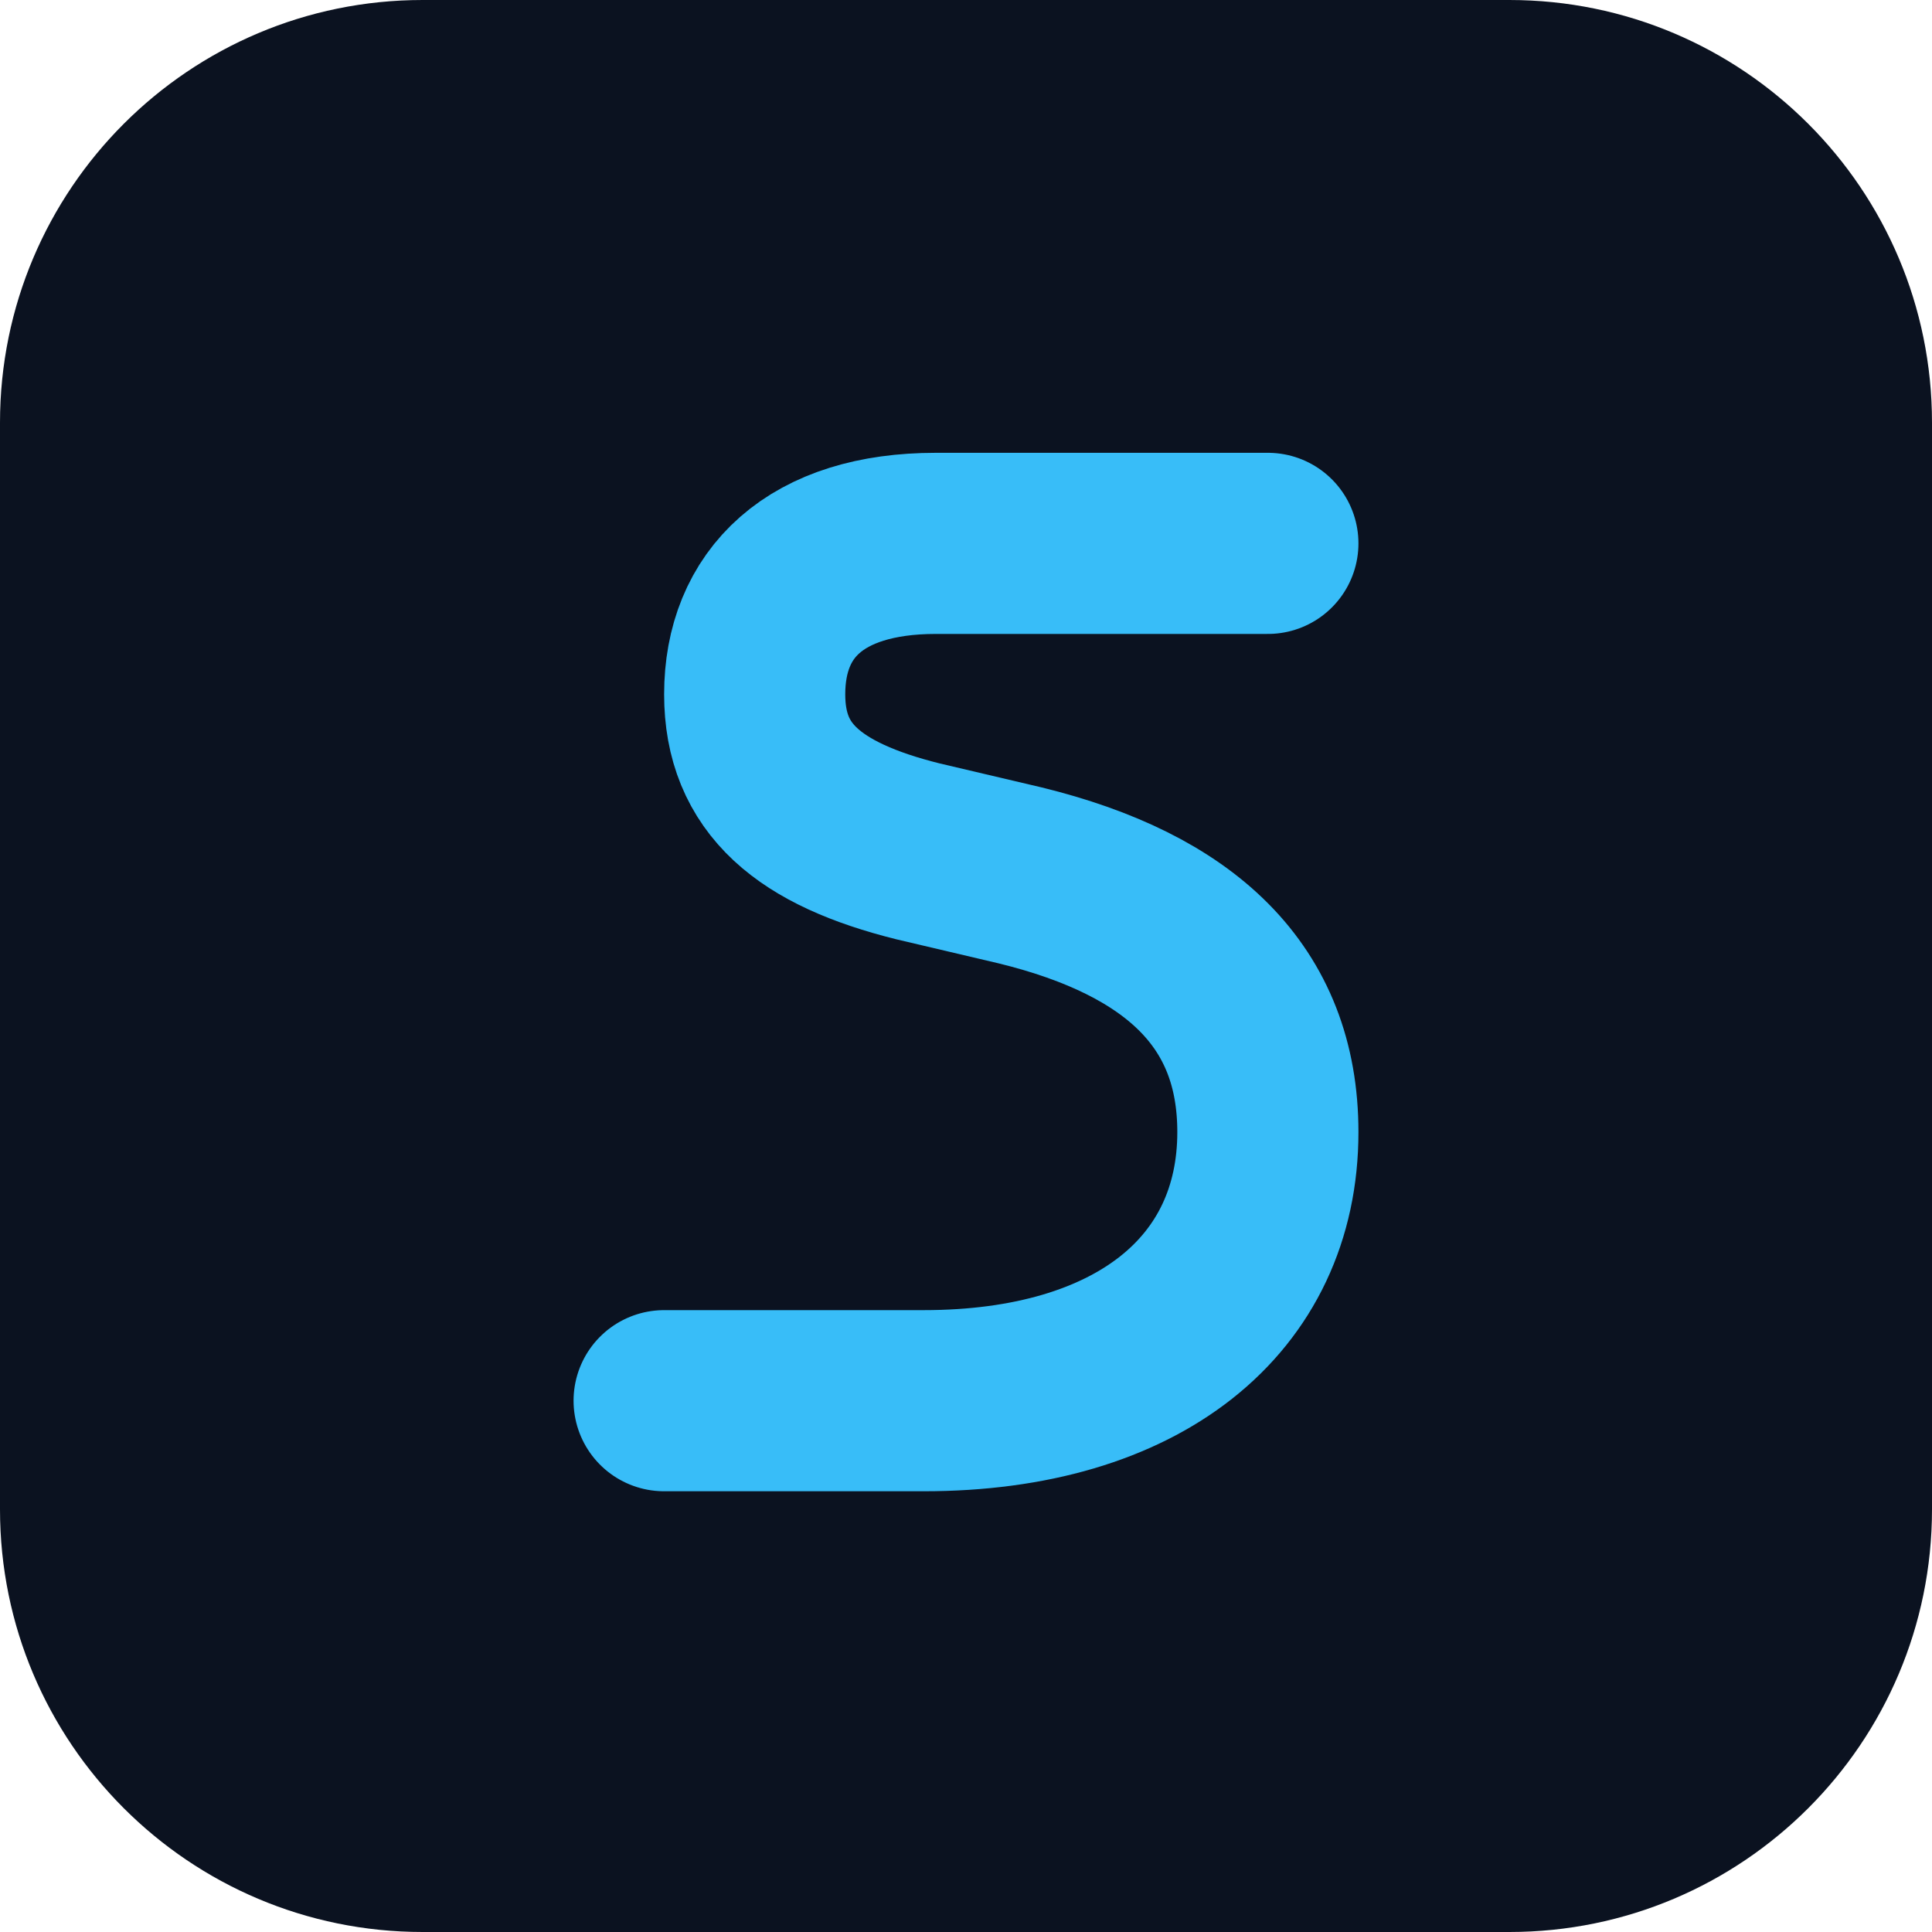
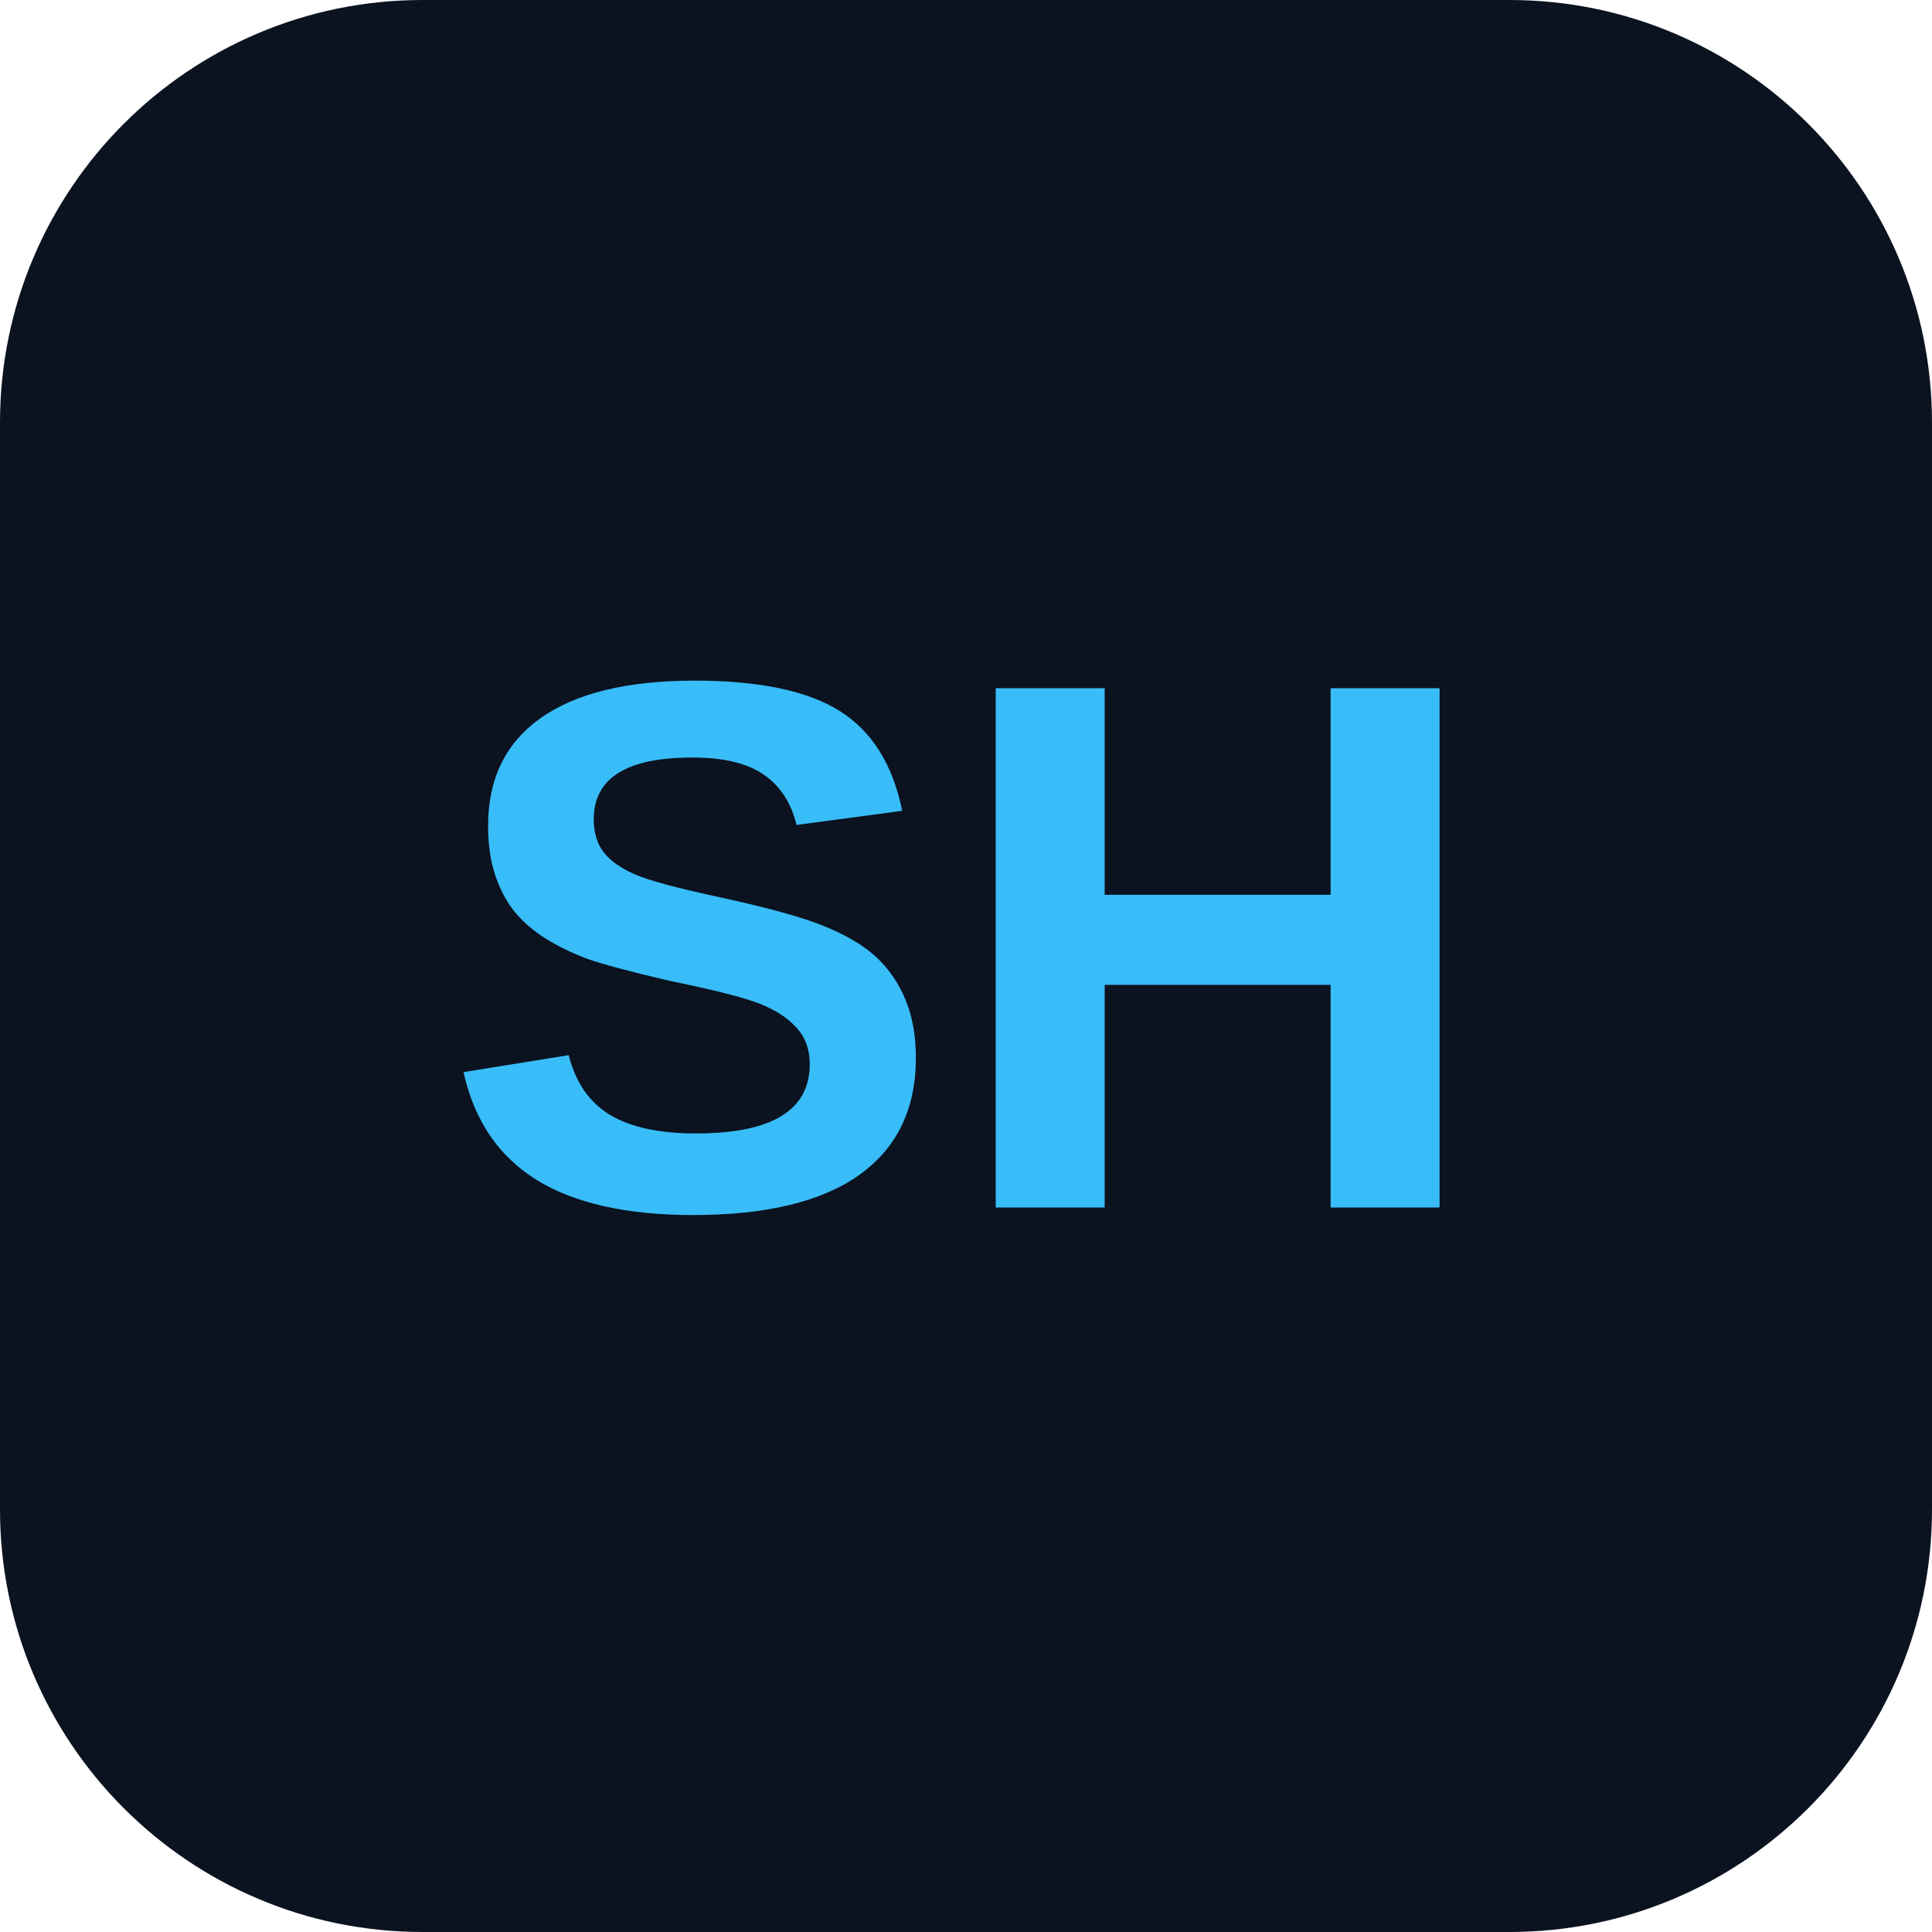
<svg xmlns="http://www.w3.org/2000/svg" width="64" height="64" viewBox="0 0 64 64">
  <rect width="64" height="64" rx="14" fill="#0b1220" />
-   <path d="M42 18H31c-4 0-6 2-6 5 0 2.8 1.8 4.3 5.4 5.2l3.4.8c5.3 1.3 8.2 4 8.2 8.5 0 5.4-4.3 8.9-11.4 8.9h-8.6" fill="none" stroke="#38bdf8" stroke-width="6" stroke-linecap="round" stroke-linejoin="round" />
+   <text x="32" y="40" text-anchor="middle" font-size="25" font-weight="700" font-family="Arial, Helvetica, sans-serif" fill="#38bdf8">SH</text>
</svg>
